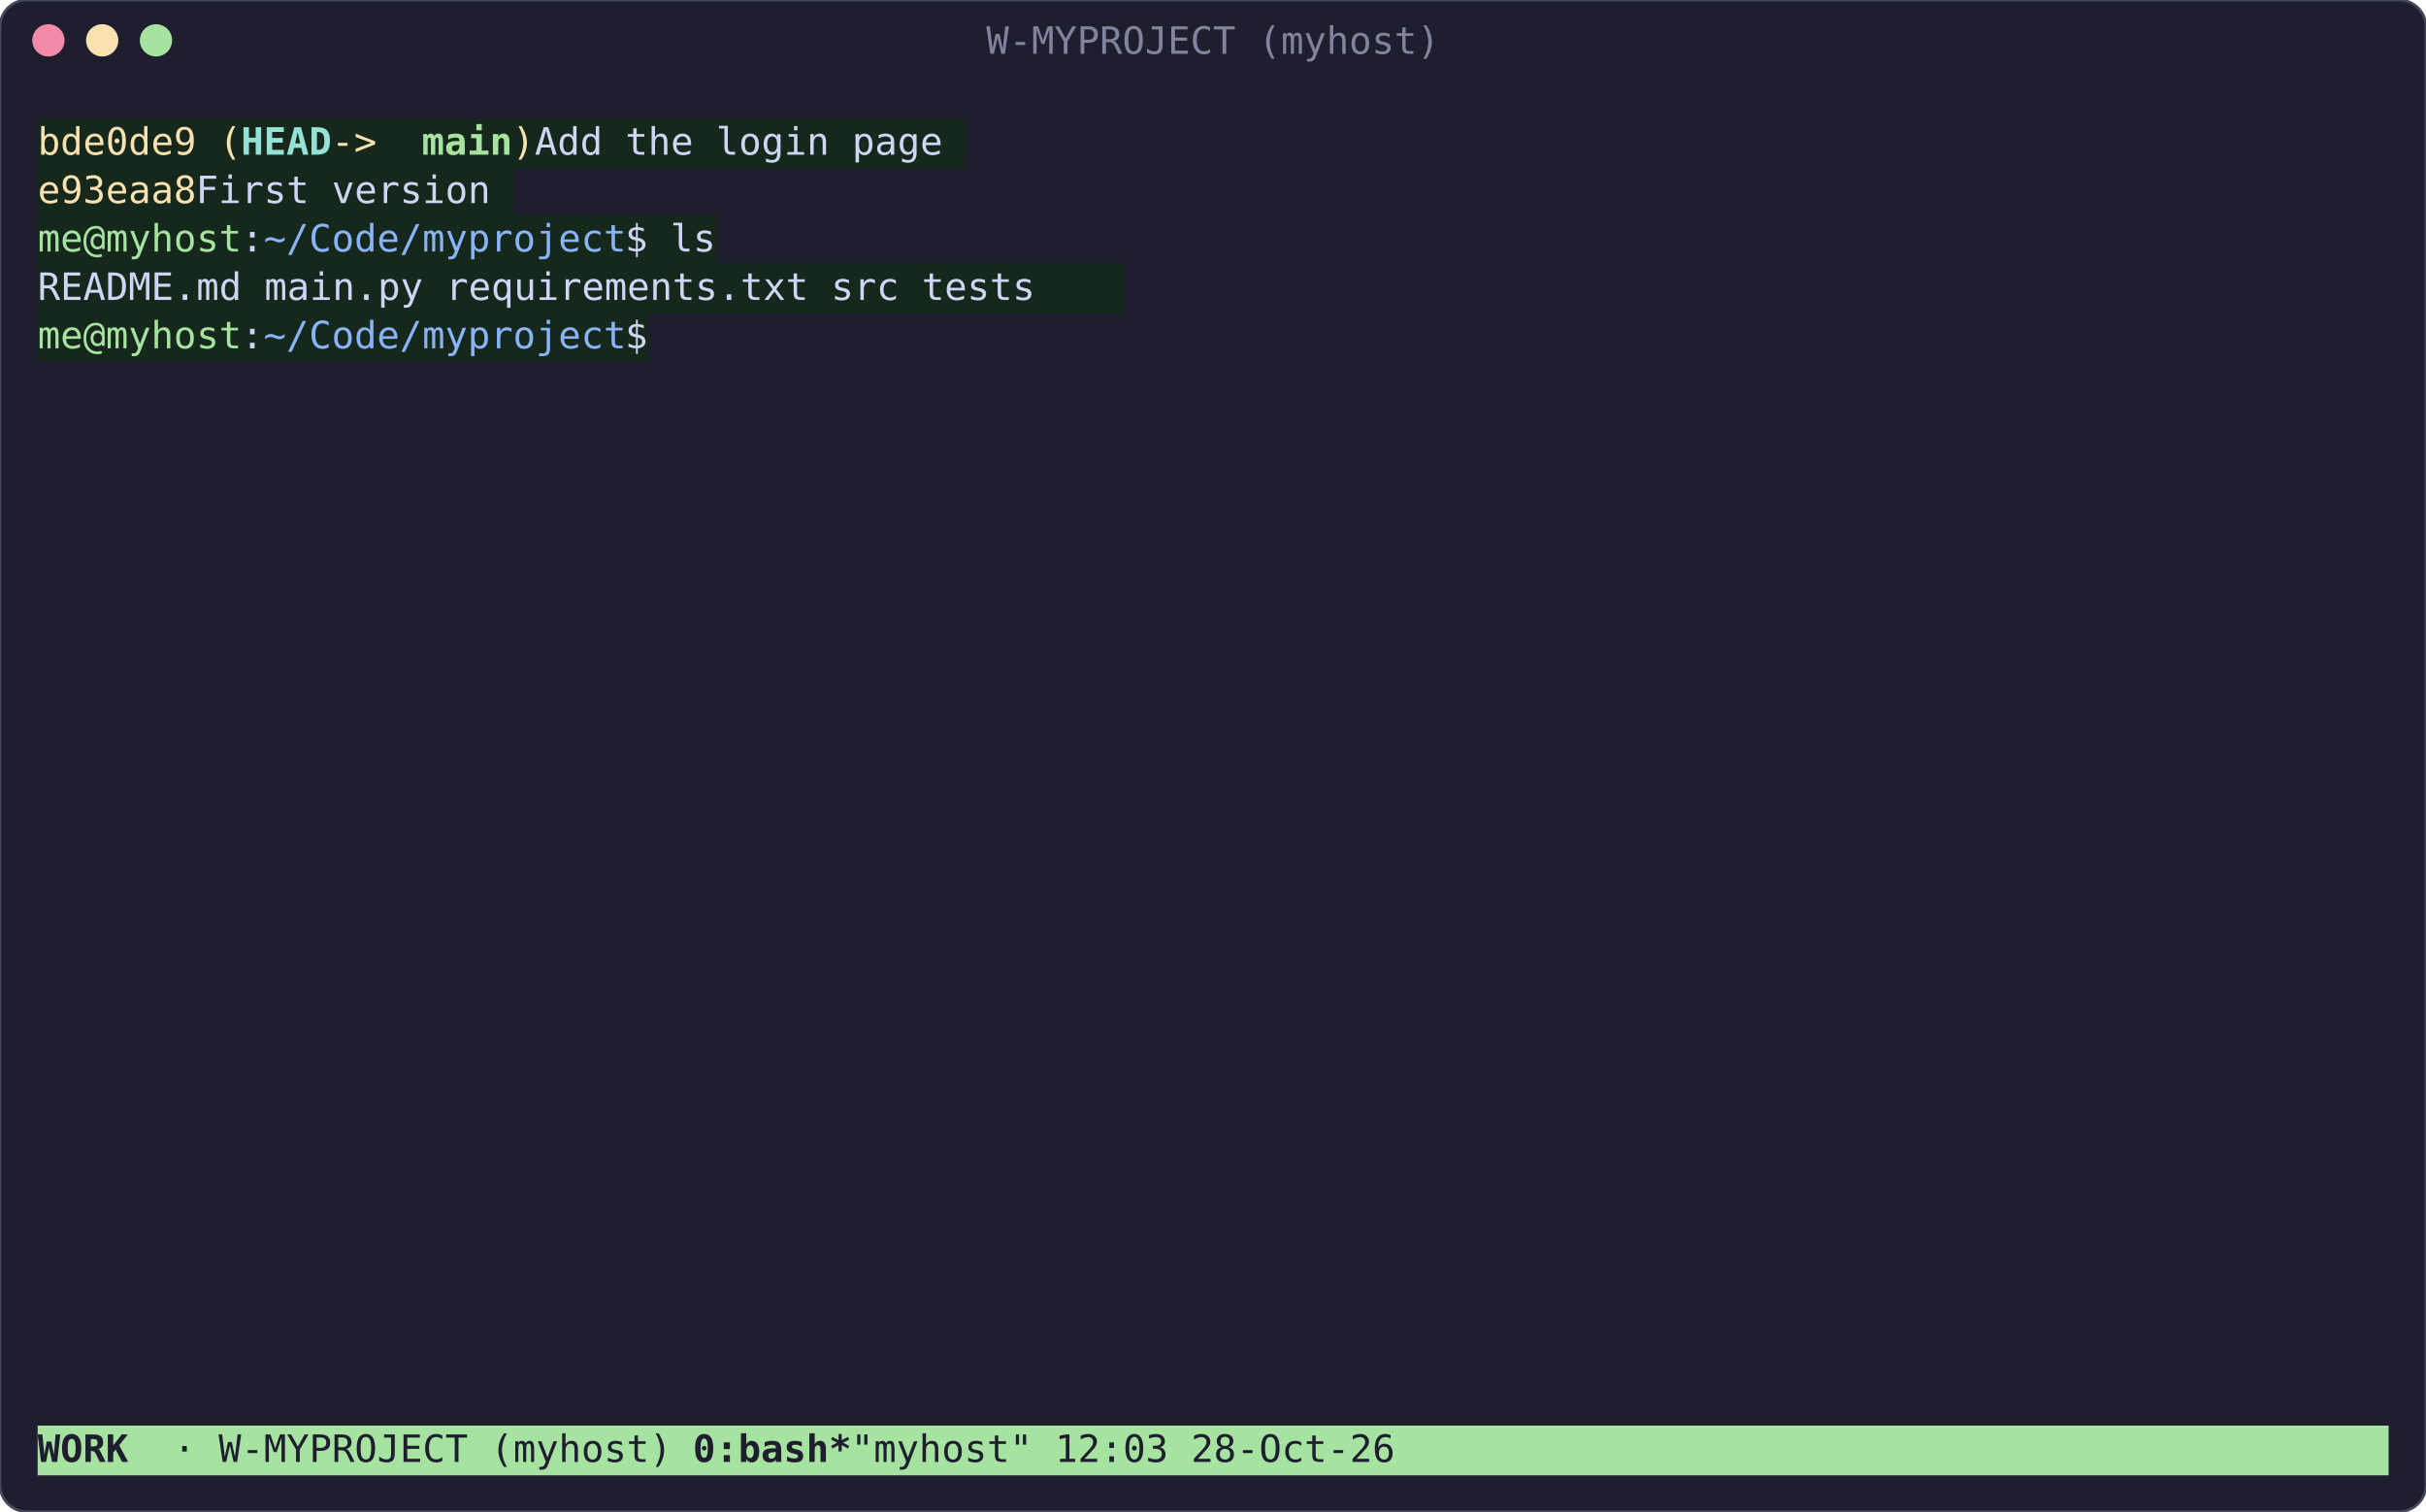
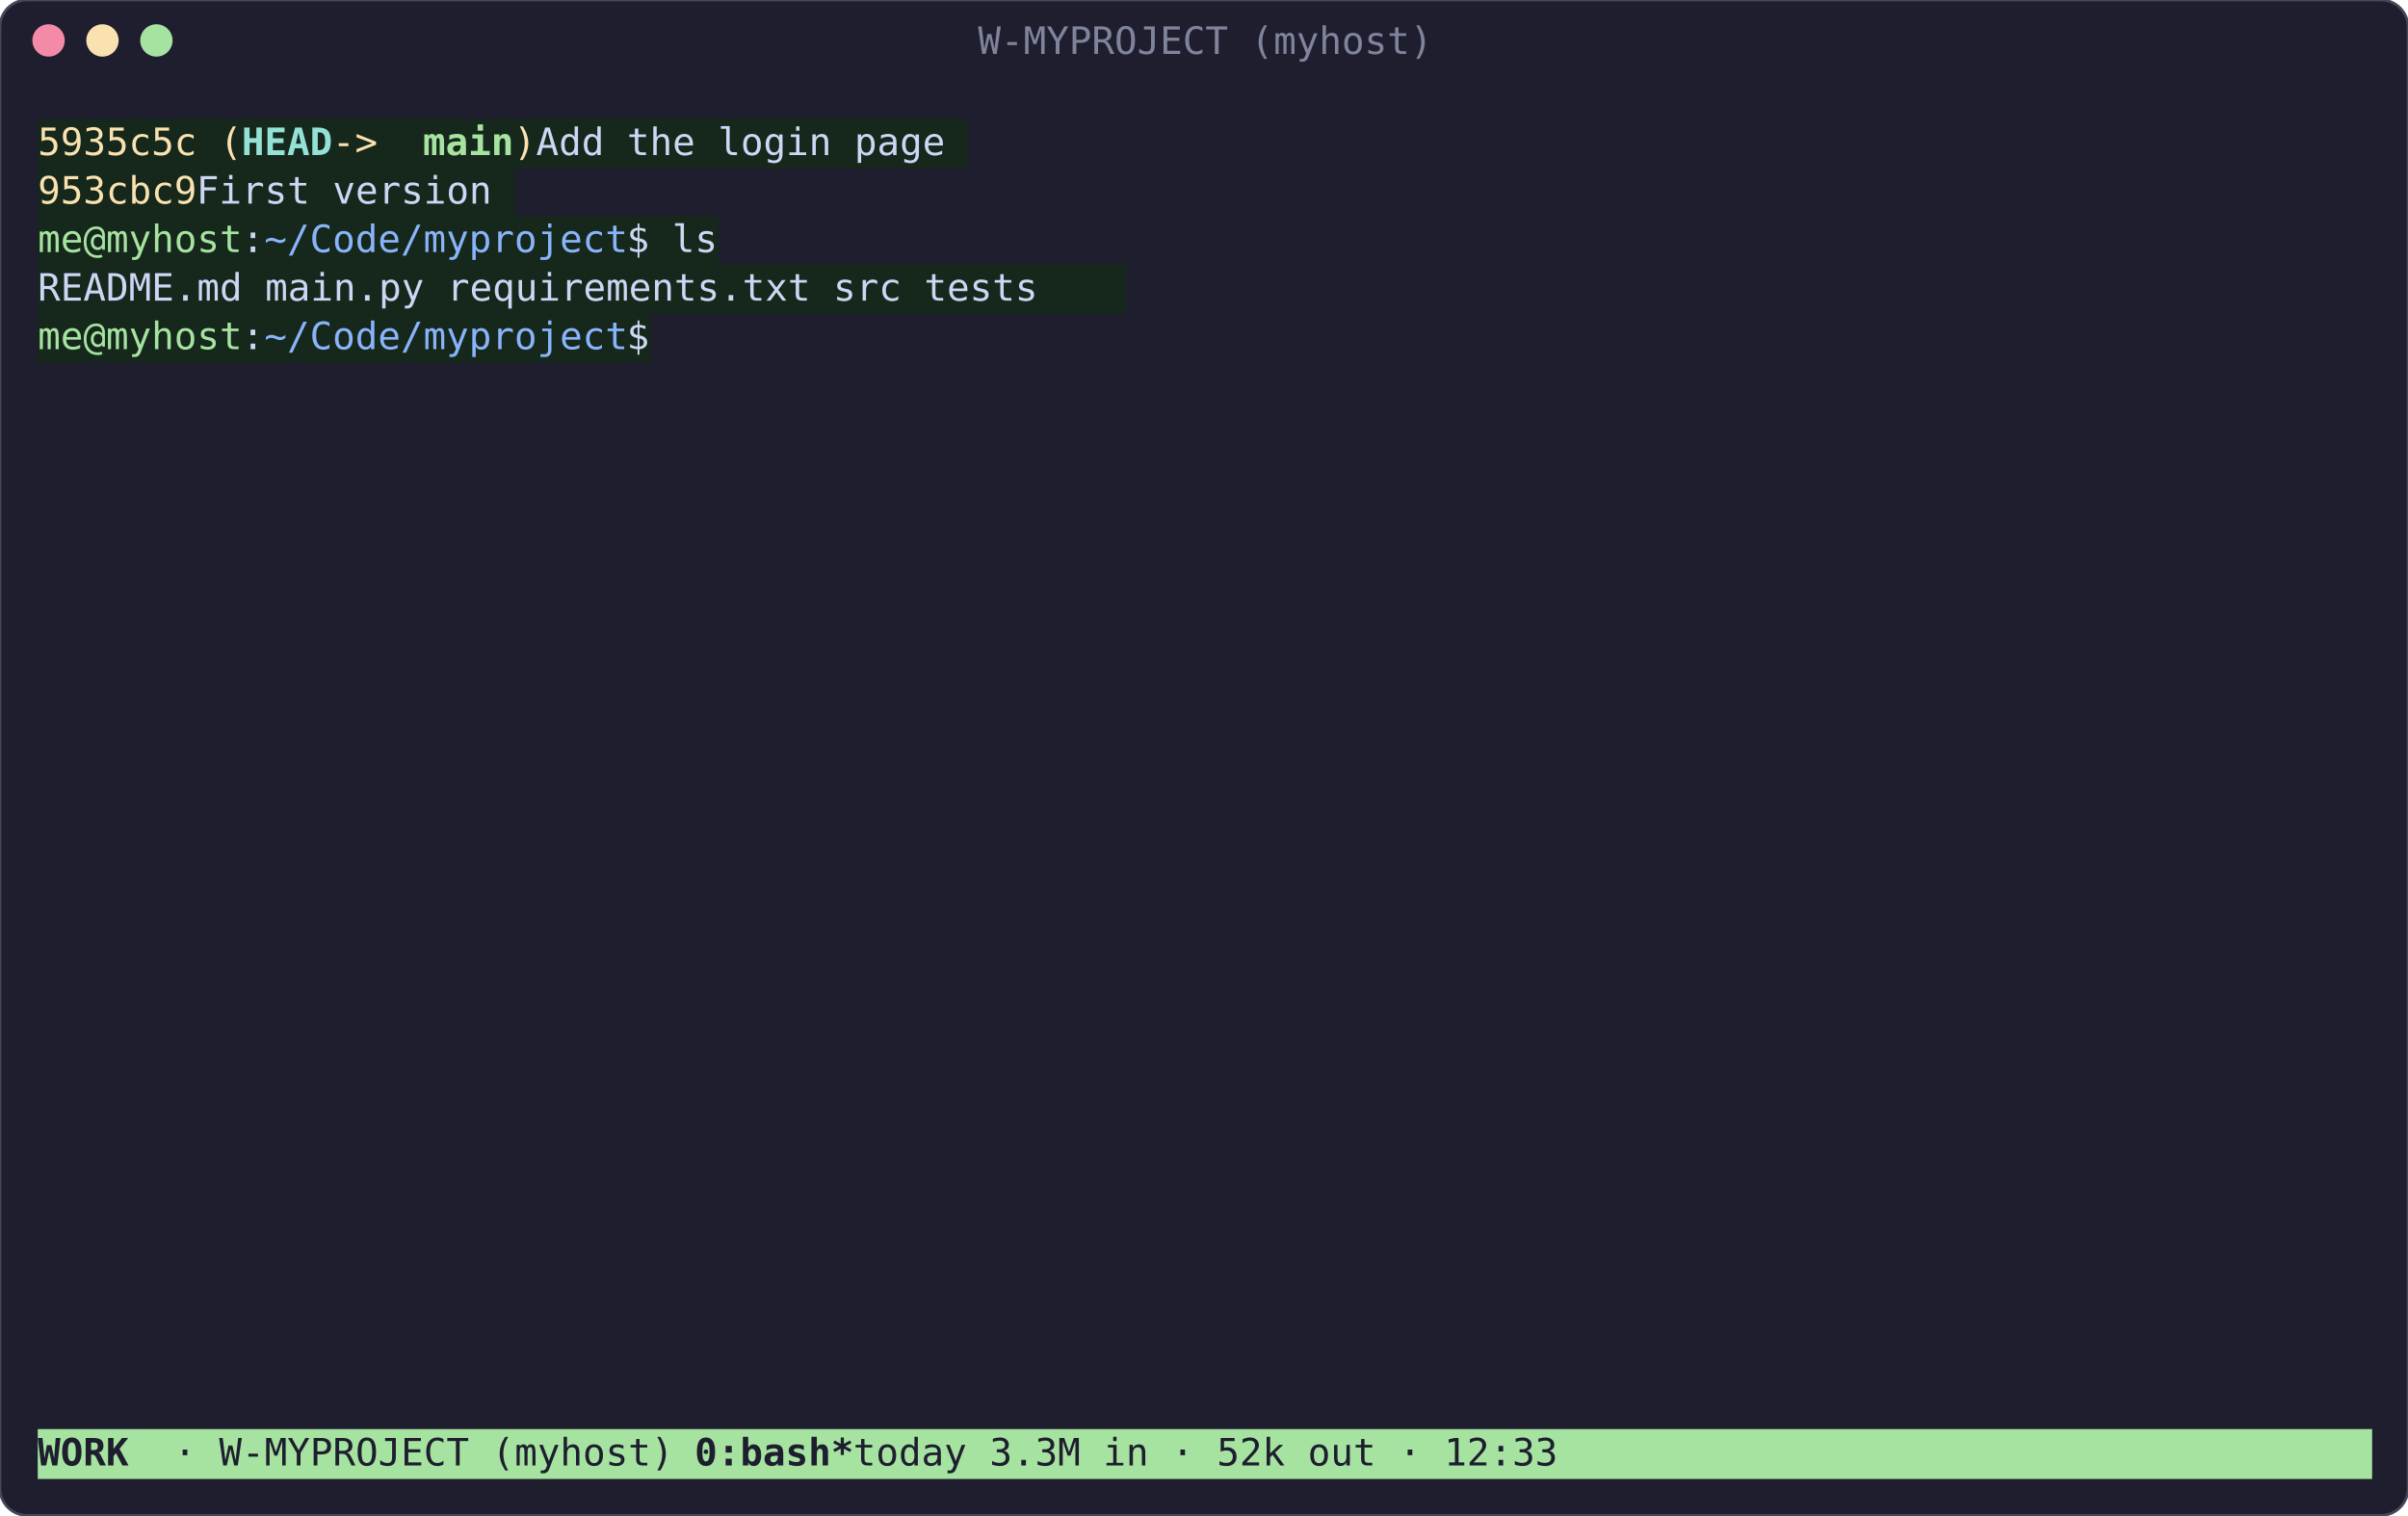
- <svg xmlns="http://www.w3.org/2000/svg" width="902" height="562" viewBox="0 0 902 562">
+ <svg xmlns="http://www.w3.org/2000/svg" width="893" height="562" viewBox="0 0 893 562">
  <style>text{font-family:"JetBrains Mono","DejaVu Sans Mono",Menlo,Consolas,monospace;font-size:14px;white-space:pre}</style>
  <rect width="100%" height="100%" rx="10" fill="#1e1e2e" stroke="#45475a" />
  <circle cx="18" cy="15" r="6" fill="#f38ba8" />
  <circle cx="38" cy="15" r="6" fill="#f9e2af" />
  <circle cx="58" cy="15" r="6" fill="#a6e3a1" />
-   <text x="451" y="20" fill="#7f849c" text-anchor="middle">W-MYPROJECT (myhost)</text>
+   <text x="447" y="20" fill="#7f849c" text-anchor="middle">W-MYPROJECT (myhost)</text>
  <rect x="14.0" y="44.0" width="344.9" height="18.5" fill="#16271b" />
-   <text x="14.0" y="57.5" textLength="75.6" lengthAdjust="spacingAndGlyphs" fill="#f9e2af">bde0de9 (</text>
+   <text x="14.0" y="57.5" textLength="75.6" lengthAdjust="spacingAndGlyphs" fill="#f9e2af">5935c5c (</text>
  <text x="89.6" y="57.5" textLength="33.6" lengthAdjust="spacingAndGlyphs" fill="#94e2d5" font-weight="bold">HEAD</text>
  <text x="123.2" y="57.5" textLength="33.6" lengthAdjust="spacingAndGlyphs" fill="#f9e2af"> -&gt; </text>
  <text x="156.8" y="57.5" textLength="33.6" lengthAdjust="spacingAndGlyphs" fill="#a6e3a1" font-weight="bold">main</text>
  <text x="190.4" y="57.5" textLength="8.4" lengthAdjust="spacingAndGlyphs" fill="#f9e2af">)</text>
  <text x="198.8" y="57.5" textLength="159.6" lengthAdjust="spacingAndGlyphs" fill="#cdd6f4"> Add the login page</text>
  <rect x="14.0" y="62.0" width="176.9" height="18.5" fill="#16271b" />
-   <text x="14.0" y="75.5" textLength="58.8" lengthAdjust="spacingAndGlyphs" fill="#f9e2af">e93eaa8</text>
+   <text x="14.0" y="75.5" textLength="58.8" lengthAdjust="spacingAndGlyphs" fill="#f9e2af">953cbc9</text>
  <text x="72.8" y="75.5" textLength="117.6" lengthAdjust="spacingAndGlyphs" fill="#cdd6f4"> First version</text>
  <rect x="14.0" y="80.0" width="252.5" height="18.5" fill="#16271b" />
  <text x="14.0" y="93.5" textLength="75.6" lengthAdjust="spacingAndGlyphs" fill="#a6e3a1">me@myhost</text>
  <text x="89.6" y="93.5" textLength="8.4" lengthAdjust="spacingAndGlyphs" fill="#cdd6f4">:</text>
  <text x="98.0" y="93.5" textLength="134.4" lengthAdjust="spacingAndGlyphs" fill="#89b4fa">~/Code/myproject</text>
  <text x="232.4" y="93.5" textLength="33.6" lengthAdjust="spacingAndGlyphs" fill="#cdd6f4">$ ls</text>
  <rect x="14.0" y="98.0" width="403.7" height="18.5" fill="#16271b" />
  <text x="14.0" y="111.5" textLength="403.2" lengthAdjust="spacingAndGlyphs" fill="#cdd6f4">README.md  main.py  requirements.txt  src  tests</text>
  <rect x="14.0" y="116.0" width="227.3" height="18.5" fill="#16271b" />
  <text x="14.0" y="129.5" textLength="75.6" lengthAdjust="spacingAndGlyphs" fill="#a6e3a1">me@myhost</text>
  <text x="89.6" y="129.5" textLength="8.4" lengthAdjust="spacingAndGlyphs" fill="#cdd6f4">:</text>
  <text x="98.0" y="129.5" textLength="134.4" lengthAdjust="spacingAndGlyphs" fill="#89b4fa">~/Code/myproject</text>
  <text x="232.4" y="129.5" textLength="8.4" lengthAdjust="spacingAndGlyphs" fill="#cdd6f4">$</text>
-   <rect x="14.0" y="530.0" width="874.1" height="18.5" fill="#a6e3a1" />
+   <rect x="14.0" y="530.0" width="865.7" height="18.5" fill="#a6e3a1" />
  <text x="14.0" y="543.5" textLength="50.4" lengthAdjust="spacingAndGlyphs" fill="#1e1e2e" font-weight="bold"> WORK </text>
  <text x="64.4" y="543.5" textLength="193.2" lengthAdjust="spacingAndGlyphs" fill="#1e1e2e">· W-MYPROJECT (myhost) </text>
  <text x="257.6" y="543.5" textLength="58.8" lengthAdjust="spacingAndGlyphs" fill="#1e1e2e" font-weight="bold">0:bash*</text>
-   <text x="316.4" y="543.5" textLength="571.2" lengthAdjust="spacingAndGlyphs" fill="#1e1e2e">                                            "myhost" 12:03 28-Oct-26</text>
+   <text x="316.4" y="543.5" textLength="562.8" lengthAdjust="spacingAndGlyphs" fill="#1e1e2e">                                    today 3.3M in · 52k out · 12:33</text>
</svg>
